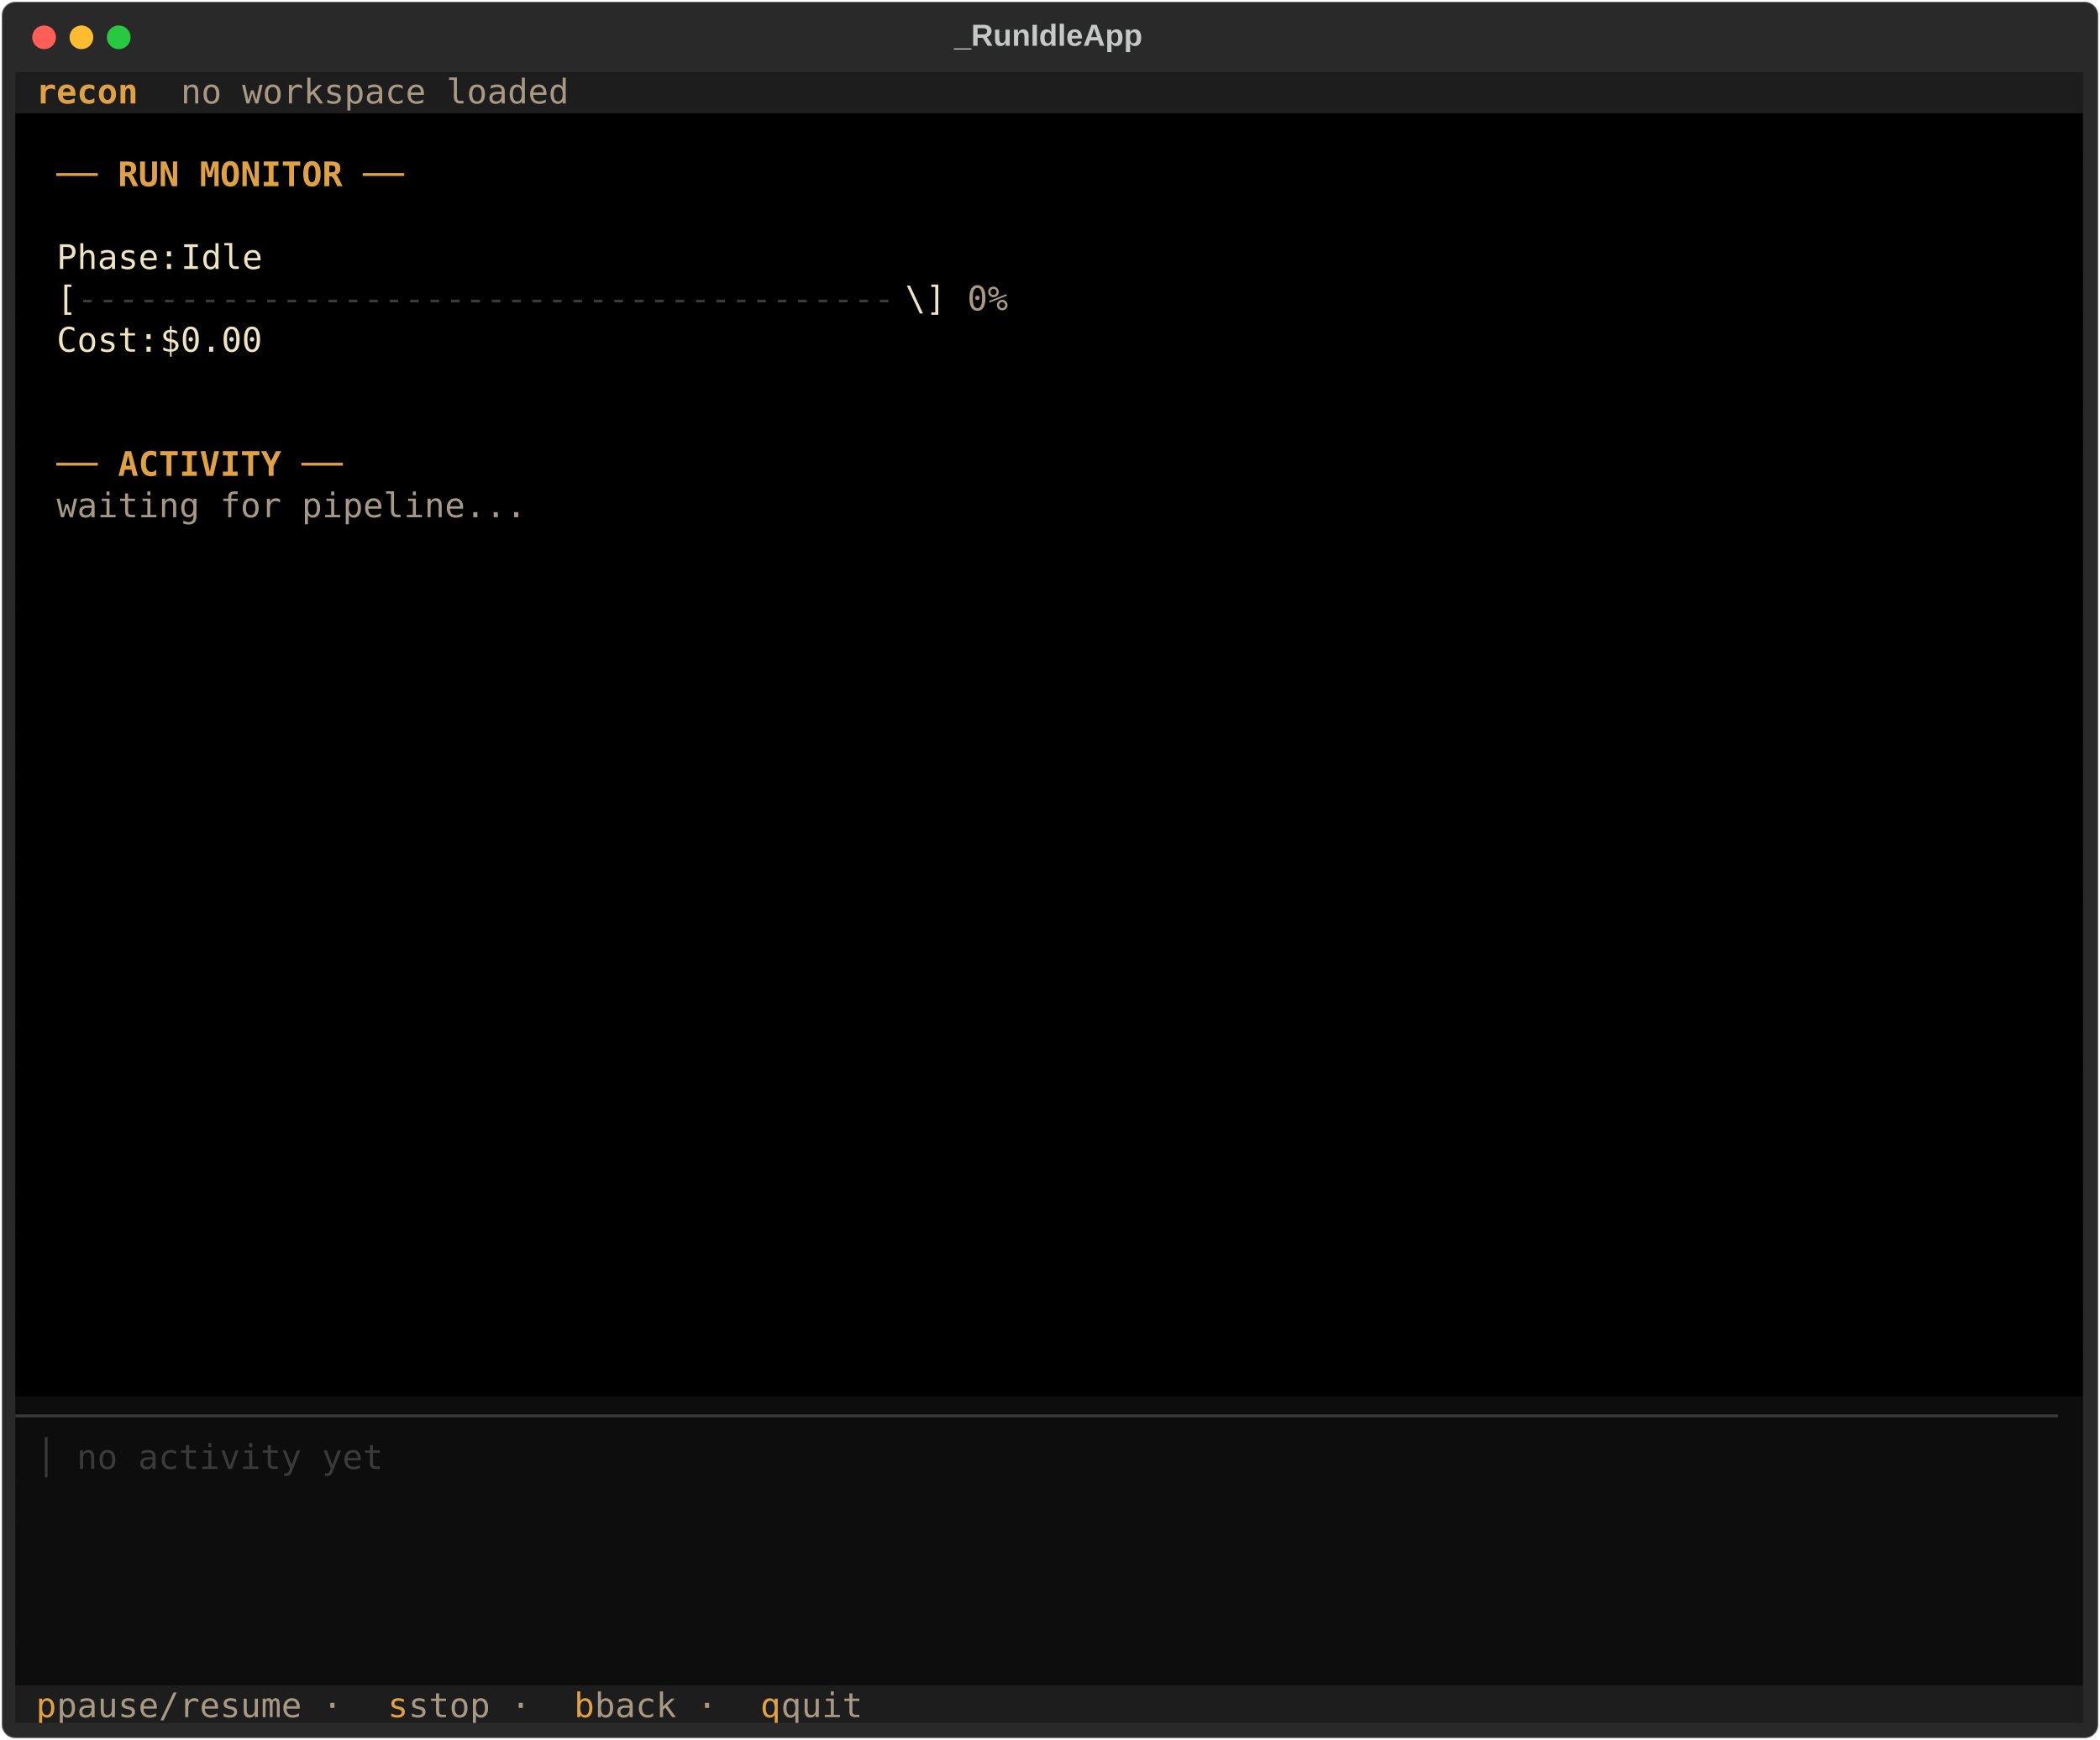
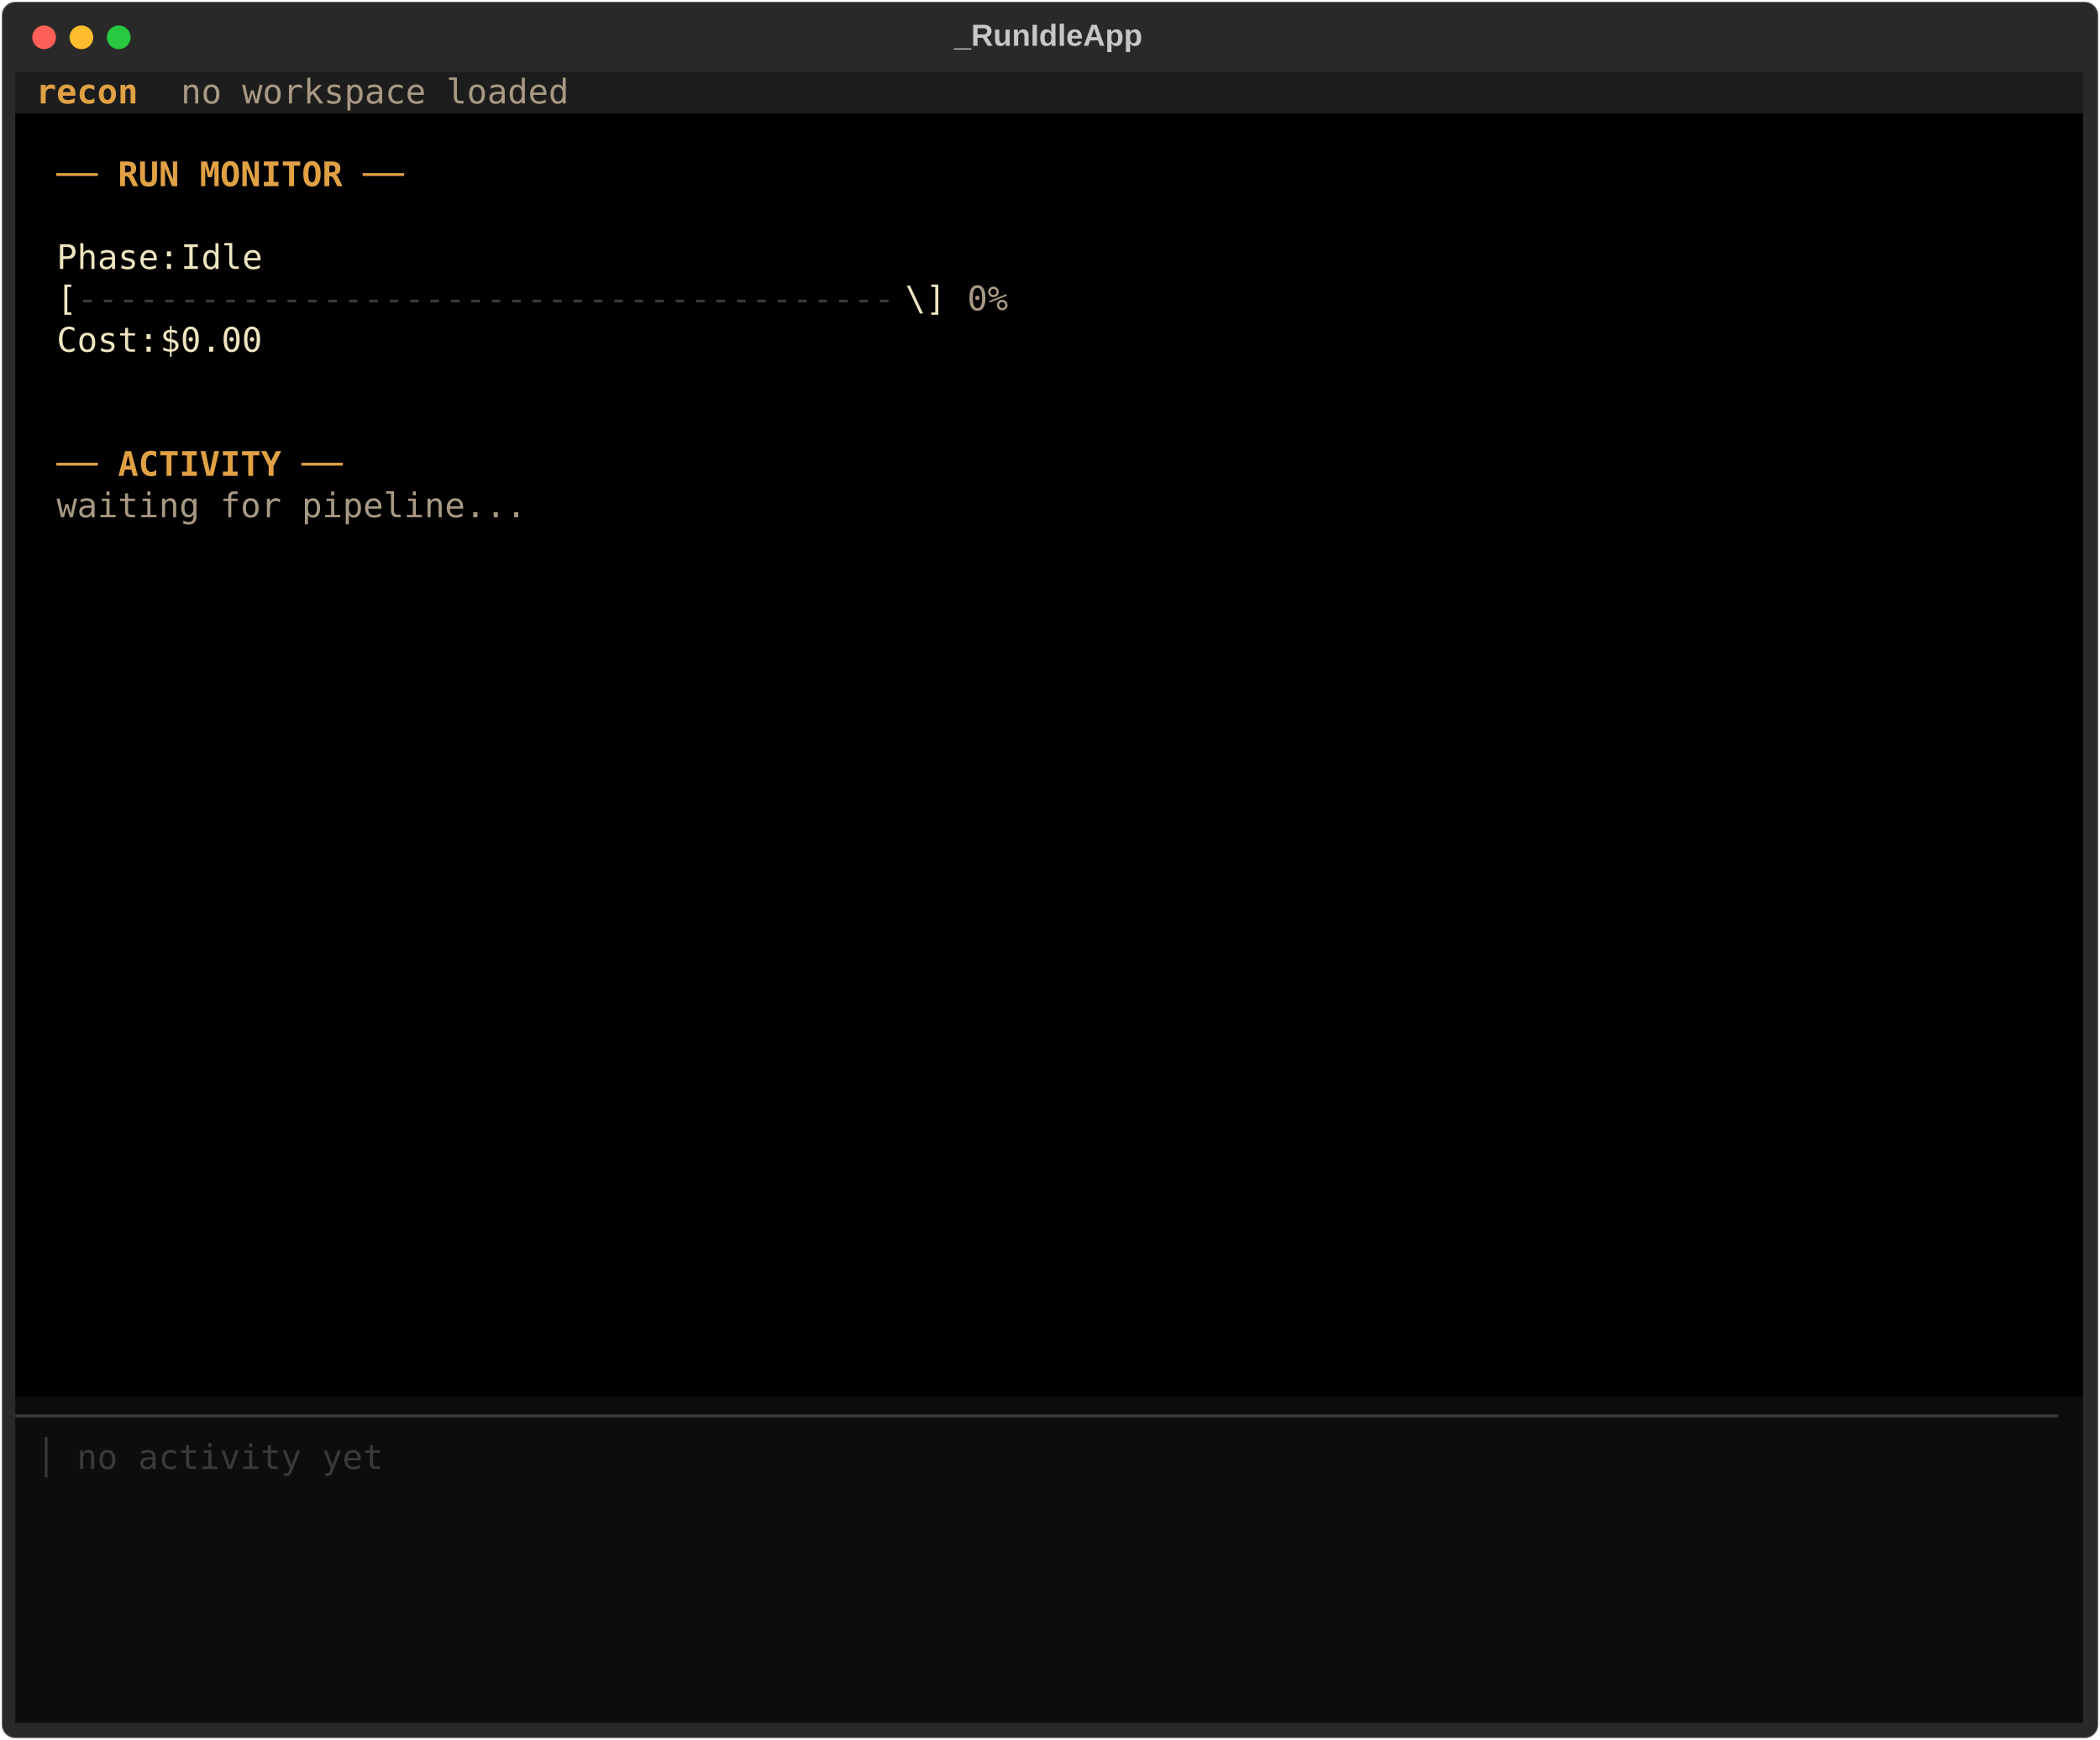
<svg xmlns="http://www.w3.org/2000/svg" class="rich-terminal" viewBox="0 0 1238 1026.0">
  <style>

    @font-face {
        font-family: "Fira Code";
        src: local("FiraCode-Regular"),
                url("https://cdnjs.cloudflare.com/ajax/libs/firacode/6.2.0/woff2/FiraCode-Regular.woff2") format("woff2"),
                url("https://cdnjs.cloudflare.com/ajax/libs/firacode/6.2.0/woff/FiraCode-Regular.woff") format("woff");
        font-style: normal;
        font-weight: 400;
    }
    @font-face {
        font-family: "Fira Code";
        src: local("FiraCode-Bold"),
                url("https://cdnjs.cloudflare.com/ajax/libs/firacode/6.2.0/woff2/FiraCode-Bold.woff2") format("woff2"),
                url("https://cdnjs.cloudflare.com/ajax/libs/firacode/6.2.0/woff/FiraCode-Bold.woff") format("woff");
        font-style: bold;
        font-weight: 700;
    }

    .terminal-matrix {
        font-family: Fira Code, monospace;
        font-size: 20px;
        line-height: 24.4px;
        font-variant-east-asian: full-width;
    }

    .terminal-title {
        font-size: 18px;
        font-weight: bold;
        font-family: arial;
    }

    .terminal-r1 { fill: #c5c8c6 }
.terminal-r2 { fill: #e0a044;font-weight: bold }
.terminal-r3 { fill: #efe5c0 }
.terminal-r4 { fill: #a89984 }
.terminal-r5 { fill: #3a3a3a }
- .terminal-r6 { fill: #e0a044 }
    </style>
  <defs>
    <clipPath id="terminal-clip-terminal">
      <rect x="0" y="0" width="1219.0" height="975.0" />
    </clipPath>
    <clipPath id="terminal-line-0">
      <rect x="0" y="1.5" width="1220" height="24.65" />
    </clipPath>
    <clipPath id="terminal-line-1">
      <rect x="0" y="25.9" width="1220" height="24.65" />
    </clipPath>
    <clipPath id="terminal-line-2">
      <rect x="0" y="50.3" width="1220" height="24.65" />
    </clipPath>
    <clipPath id="terminal-line-3">
      <rect x="0" y="74.7" width="1220" height="24.65" />
    </clipPath>
    <clipPath id="terminal-line-4">
      <rect x="0" y="99.1" width="1220" height="24.65" />
    </clipPath>
    <clipPath id="terminal-line-5">
      <rect x="0" y="123.5" width="1220" height="24.65" />
    </clipPath>
    <clipPath id="terminal-line-6">
      <rect x="0" y="147.9" width="1220" height="24.65" />
    </clipPath>
    <clipPath id="terminal-line-7">
      <rect x="0" y="172.3" width="1220" height="24.65" />
    </clipPath>
    <clipPath id="terminal-line-8">
      <rect x="0" y="196.7" width="1220" height="24.65" />
    </clipPath>
    <clipPath id="terminal-line-9">
      <rect x="0" y="221.1" width="1220" height="24.65" />
    </clipPath>
    <clipPath id="terminal-line-10">
      <rect x="0" y="245.5" width="1220" height="24.65" />
    </clipPath>
    <clipPath id="terminal-line-11">
      <rect x="0" y="269.9" width="1220" height="24.65" />
    </clipPath>
    <clipPath id="terminal-line-12">
      <rect x="0" y="294.3" width="1220" height="24.65" />
    </clipPath>
    <clipPath id="terminal-line-13">
      <rect x="0" y="318.7" width="1220" height="24.65" />
    </clipPath>
    <clipPath id="terminal-line-14">
      <rect x="0" y="343.1" width="1220" height="24.65" />
    </clipPath>
    <clipPath id="terminal-line-15">
      <rect x="0" y="367.5" width="1220" height="24.65" />
    </clipPath>
    <clipPath id="terminal-line-16">
      <rect x="0" y="391.9" width="1220" height="24.65" />
    </clipPath>
    <clipPath id="terminal-line-17">
      <rect x="0" y="416.3" width="1220" height="24.65" />
    </clipPath>
    <clipPath id="terminal-line-18">
      <rect x="0" y="440.7" width="1220" height="24.65" />
    </clipPath>
    <clipPath id="terminal-line-19">
      <rect x="0" y="465.1" width="1220" height="24.65" />
    </clipPath>
    <clipPath id="terminal-line-20">
      <rect x="0" y="489.5" width="1220" height="24.65" />
    </clipPath>
    <clipPath id="terminal-line-21">
      <rect x="0" y="513.9" width="1220" height="24.65" />
    </clipPath>
    <clipPath id="terminal-line-22">
      <rect x="0" y="538.3" width="1220" height="24.65" />
    </clipPath>
    <clipPath id="terminal-line-23">
      <rect x="0" y="562.7" width="1220" height="24.65" />
    </clipPath>
    <clipPath id="terminal-line-24">
      <rect x="0" y="587.1" width="1220" height="24.65" />
    </clipPath>
    <clipPath id="terminal-line-25">
      <rect x="0" y="611.5" width="1220" height="24.65" />
    </clipPath>
    <clipPath id="terminal-line-26">
      <rect x="0" y="635.9" width="1220" height="24.65" />
    </clipPath>
    <clipPath id="terminal-line-27">
      <rect x="0" y="660.3" width="1220" height="24.65" />
    </clipPath>
    <clipPath id="terminal-line-28">
      <rect x="0" y="684.7" width="1220" height="24.65" />
    </clipPath>
    <clipPath id="terminal-line-29">
      <rect x="0" y="709.1" width="1220" height="24.65" />
    </clipPath>
    <clipPath id="terminal-line-30">
      <rect x="0" y="733.5" width="1220" height="24.65" />
    </clipPath>
    <clipPath id="terminal-line-31">
      <rect x="0" y="757.9" width="1220" height="24.65" />
    </clipPath>
    <clipPath id="terminal-line-32">
      <rect x="0" y="782.3" width="1220" height="24.65" />
    </clipPath>
    <clipPath id="terminal-line-33">
      <rect x="0" y="806.7" width="1220" height="24.65" />
    </clipPath>
    <clipPath id="terminal-line-34">
      <rect x="0" y="831.1" width="1220" height="24.65" />
    </clipPath>
    <clipPath id="terminal-line-35">
      <rect x="0" y="855.5" width="1220" height="24.65" />
    </clipPath>
    <clipPath id="terminal-line-36">
      <rect x="0" y="879.9" width="1220" height="24.65" />
    </clipPath>
    <clipPath id="terminal-line-37">
      <rect x="0" y="904.3" width="1220" height="24.65" />
    </clipPath>
    <clipPath id="terminal-line-38">
      <rect x="0" y="928.7" width="1220" height="24.65" />
    </clipPath>
  </defs>
  <rect fill="#292929" stroke="rgba(255,255,255,0.35)" stroke-width="1" x="1" y="1" width="1236" height="1024" rx="8" />
  <text class="terminal-title" fill="#c5c8c6" text-anchor="middle" x="618" y="27">_RunIdleApp</text>
  <g transform="translate(26,22)">
    <circle cx="0" cy="0" r="7" fill="#ff5f57" />
    <circle cx="22" cy="0" r="7" fill="#febc2e" />
    <circle cx="44" cy="0" r="7" fill="#28c840" />
  </g>
  <g transform="translate(9, 41)" clip-path="url(#terminal-clip-terminal)">
    <rect fill="#1d1d1d" x="0" y="1.5" width="12.2" height="24.65" shape-rendering="crispEdges" />
    <rect fill="#1d1d1d" x="12.2" y="1.5" width="61" height="24.65" shape-rendering="crispEdges" />
    <rect fill="#1d1d1d" x="73.2" y="1.5" width="24.4" height="24.65" shape-rendering="crispEdges" />
    <rect fill="#1d1d1d" x="97.6" y="1.5" width="231.8" height="24.65" shape-rendering="crispEdges" />
    <rect fill="#1d1d1d" x="329.4" y="1.5" width="890.6" height="24.65" shape-rendering="crispEdges" />
    <rect fill="#000000" x="0" y="25.9" width="1220" height="24.65" shape-rendering="crispEdges" />
    <rect fill="#000000" x="0" y="50.3" width="24.4" height="24.65" shape-rendering="crispEdges" />
    <rect fill="#000000" x="24.4" y="50.3" width="207.4" height="24.65" shape-rendering="crispEdges" />
    <rect fill="#000000" x="231.8" y="50.3" width="988.2" height="24.65" shape-rendering="crispEdges" />
    <rect fill="#000000" x="0" y="74.7" width="24.4" height="24.65" shape-rendering="crispEdges" />
    <rect fill="#000000" x="24.4" y="74.7" width="0" height="24.65" shape-rendering="crispEdges" />
    <rect fill="#000000" x="24.4" y="74.7" width="1195.6" height="24.65" shape-rendering="crispEdges" />
    <rect fill="#000000" x="0" y="99.1" width="24.4" height="24.65" shape-rendering="crispEdges" />
    <rect fill="#000000" x="24.4" y="99.1" width="73.2" height="24.65" shape-rendering="crispEdges" />
    <rect fill="#000000" x="97.6" y="99.1" width="61" height="24.65" shape-rendering="crispEdges" />
    <rect fill="#000000" x="158.6" y="99.1" width="1061.4" height="24.65" shape-rendering="crispEdges" />
    <rect fill="#000000" x="0" y="123.5" width="24.4" height="24.65" shape-rendering="crispEdges" />
    <rect fill="#000000" x="24.4" y="123.5" width="12.2" height="24.65" shape-rendering="crispEdges" />
    <rect fill="#000000" x="36.6" y="123.5" width="488" height="24.65" shape-rendering="crispEdges" />
    <rect fill="#000000" x="524.6" y="123.5" width="36.6" height="24.65" shape-rendering="crispEdges" />
    <rect fill="#000000" x="561.2" y="123.5" width="24.4" height="24.65" shape-rendering="crispEdges" />
    <rect fill="#000000" x="585.6" y="123.5" width="634.4" height="24.65" shape-rendering="crispEdges" />
    <rect fill="#000000" x="0" y="147.9" width="24.4" height="24.65" shape-rendering="crispEdges" />
    <rect fill="#000000" x="24.4" y="147.9" width="61" height="24.65" shape-rendering="crispEdges" />
    <rect fill="#000000" x="85.4" y="147.9" width="73.2" height="24.65" shape-rendering="crispEdges" />
    <rect fill="#000000" x="158.6" y="147.9" width="1061.4" height="24.65" shape-rendering="crispEdges" />
    <rect fill="#000000" x="0" y="172.3" width="24.4" height="24.65" shape-rendering="crispEdges" />
    <rect fill="#000000" x="24.4" y="172.3" width="0" height="24.65" shape-rendering="crispEdges" />
    <rect fill="#000000" x="24.4" y="172.3" width="1195.6" height="24.65" shape-rendering="crispEdges" />
    <rect fill="#000000" x="0" y="196.7" width="1220" height="24.65" shape-rendering="crispEdges" />
    <rect fill="#000000" x="0" y="221.1" width="24.4" height="24.65" shape-rendering="crispEdges" />
    <rect fill="#000000" x="24.4" y="221.1" width="170.8" height="24.65" shape-rendering="crispEdges" />
    <rect fill="#000000" x="195.2" y="221.1" width="1024.8" height="24.65" shape-rendering="crispEdges" />
    <rect fill="#000000" x="0" y="245.5" width="24.4" height="24.65" shape-rendering="crispEdges" />
    <rect fill="#000000" x="24.4" y="245.5" width="280.6" height="24.65" shape-rendering="crispEdges" />
    <rect fill="#000000" x="305" y="245.5" width="915" height="24.65" shape-rendering="crispEdges" />
    <rect fill="#000000" x="0" y="269.9" width="1220" height="24.65" shape-rendering="crispEdges" />
    <rect fill="#000000" x="0" y="294.3" width="1220" height="24.65" shape-rendering="crispEdges" />
    <rect fill="#000000" x="0" y="318.7" width="1220" height="24.65" shape-rendering="crispEdges" />
    <rect fill="#000000" x="0" y="343.1" width="1220" height="24.65" shape-rendering="crispEdges" />
    <rect fill="#000000" x="0" y="367.5" width="1220" height="24.65" shape-rendering="crispEdges" />
    <rect fill="#000000" x="0" y="391.9" width="1220" height="24.65" shape-rendering="crispEdges" />
    <rect fill="#000000" x="0" y="416.3" width="1220" height="24.65" shape-rendering="crispEdges" />
    <rect fill="#000000" x="0" y="440.7" width="1220" height="24.65" shape-rendering="crispEdges" />
    <rect fill="#000000" x="0" y="465.1" width="1220" height="24.65" shape-rendering="crispEdges" />
    <rect fill="#000000" x="0" y="489.5" width="1220" height="24.65" shape-rendering="crispEdges" />
    <rect fill="#000000" x="0" y="513.9" width="1220" height="24.65" shape-rendering="crispEdges" />
    <rect fill="#000000" x="0" y="538.3" width="1220" height="24.65" shape-rendering="crispEdges" />
    <rect fill="#000000" x="0" y="562.7" width="1220" height="24.65" shape-rendering="crispEdges" />
    <rect fill="#000000" x="0" y="587.1" width="1220" height="24.65" shape-rendering="crispEdges" />
    <rect fill="#000000" x="0" y="611.5" width="1220" height="24.65" shape-rendering="crispEdges" />
    <rect fill="#000000" x="0" y="635.9" width="1220" height="24.65" shape-rendering="crispEdges" />
    <rect fill="#000000" x="0" y="660.3" width="1220" height="24.65" shape-rendering="crispEdges" />
    <rect fill="#000000" x="0" y="684.7" width="1220" height="24.65" shape-rendering="crispEdges" />
    <rect fill="#000000" x="0" y="709.1" width="1220" height="24.65" shape-rendering="crispEdges" />
    <rect fill="#000000" x="0" y="733.5" width="1220" height="24.65" shape-rendering="crispEdges" />
    <rect fill="#000000" x="0" y="757.9" width="1220" height="24.65" shape-rendering="crispEdges" />
    <rect fill="#0d0d0d" x="0" y="782.3" width="1220" height="24.65" shape-rendering="crispEdges" />
    <rect fill="#0d0d0d" x="0" y="806.7" width="12.2" height="24.65" shape-rendering="crispEdges" />
    <rect fill="#0d0d0d" x="12.2" y="806.7" width="207.4" height="24.65" shape-rendering="crispEdges" />
    <rect fill="#0d0d0d" x="219.6" y="806.7" width="1000.4" height="24.65" shape-rendering="crispEdges" />
    <rect fill="#0d0d0d" x="0" y="831.1" width="12.2" height="24.65" shape-rendering="crispEdges" />
    <rect fill="#0d0d0d" x="12.2" y="831.1" width="1195.6" height="24.65" shape-rendering="crispEdges" />
    <rect fill="#0d0d0d" x="1207.8" y="831.1" width="12.2" height="24.65" shape-rendering="crispEdges" />
    <rect fill="#0d0d0d" x="0" y="855.5" width="12.2" height="24.65" shape-rendering="crispEdges" />
    <rect fill="#0d0d0d" x="12.2" y="855.5" width="1195.6" height="24.65" shape-rendering="crispEdges" />
    <rect fill="#0d0d0d" x="1207.8" y="855.5" width="12.2" height="24.65" shape-rendering="crispEdges" />
    <rect fill="#0d0d0d" x="0" y="879.9" width="12.2" height="24.65" shape-rendering="crispEdges" />
    <rect fill="#0d0d0d" x="12.2" y="879.9" width="1195.6" height="24.65" shape-rendering="crispEdges" />
    <rect fill="#0d0d0d" x="1207.8" y="879.9" width="12.2" height="24.65" shape-rendering="crispEdges" />
    <rect fill="#0d0d0d" x="0" y="904.3" width="12.2" height="24.65" shape-rendering="crispEdges" />
    <rect fill="#0d0d0d" x="12.2" y="904.3" width="1195.6" height="24.65" shape-rendering="crispEdges" />
    <rect fill="#0d0d0d" x="1207.8" y="904.3" width="12.2" height="24.65" shape-rendering="crispEdges" />
    <rect fill="#0d0d0d" x="0" y="928.7" width="12.2" height="24.65" shape-rendering="crispEdges" />
    <rect fill="#0d0d0d" x="12.2" y="928.7" width="1195.6" height="24.65" shape-rendering="crispEdges" />
    <rect fill="#0d0d0d" x="1207.8" y="928.7" width="12.2" height="24.65" shape-rendering="crispEdges" />
-     <rect fill="#1d1d1d" x="0" y="953.1" width="12.2" height="24.65" shape-rendering="crispEdges" />
-     <rect fill="#1d1d1d" x="12.2" y="953.1" width="12.2" height="24.65" shape-rendering="crispEdges" />
-     <rect fill="#1d1d1d" x="24.4" y="953.1" width="195.2" height="24.65" shape-rendering="crispEdges" />
-     <rect fill="#1d1d1d" x="219.6" y="953.1" width="12.2" height="24.65" shape-rendering="crispEdges" />
-     <rect fill="#1d1d1d" x="231.8" y="953.1" width="97.6" height="24.65" shape-rendering="crispEdges" />
-     <rect fill="#1d1d1d" x="329.4" y="953.1" width="12.2" height="24.65" shape-rendering="crispEdges" />
-     <rect fill="#1d1d1d" x="341.6" y="953.1" width="97.6" height="24.65" shape-rendering="crispEdges" />
-     <rect fill="#1d1d1d" x="439.2" y="953.1" width="12.2" height="24.65" shape-rendering="crispEdges" />
-     <rect fill="#1d1d1d" x="451.4" y="953.1" width="61" height="24.65" shape-rendering="crispEdges" />
-     <rect fill="#1d1d1d" x="512.4" y="953.1" width="707.6" height="24.65" shape-rendering="crispEdges" />
+     <rect fill="#0d0d0d" x="0" y="953.1" width="12.2" height="24.65" shape-rendering="crispEdges" />
+     <rect fill="#0d0d0d" x="12.2" y="953.1" width="1195.6" height="24.65" shape-rendering="crispEdges" />
+     <rect fill="#0d0d0d" x="1207.8" y="953.1" width="12.2" height="24.65" shape-rendering="crispEdges" />
    <g class="terminal-matrix">
      <text class="terminal-r2" x="12.2" y="20" textLength="61" clip-path="url(#terminal-line-0)">recon</text>
      <text class="terminal-r4" x="97.6" y="20" textLength="231.8" clip-path="url(#terminal-line-0)">no workspace loaded</text>
      <text class="terminal-r1" x="1220" y="20" textLength="12.2" clip-path="url(#terminal-line-0)">
</text>
      <text class="terminal-r1" x="1220" y="44.4" textLength="12.2" clip-path="url(#terminal-line-1)">
</text>
      <text class="terminal-r2" x="24.4" y="68.8" textLength="207.4" clip-path="url(#terminal-line-2)">── RUN MONITOR ──</text>
      <text class="terminal-r1" x="1220" y="68.8" textLength="12.2" clip-path="url(#terminal-line-2)">
</text>
      <text class="terminal-r1" x="1220" y="93.2" textLength="12.2" clip-path="url(#terminal-line-3)">
</text>
      <text class="terminal-r3" x="24.4" y="117.6" textLength="73.2" clip-path="url(#terminal-line-4)">Phase:</text>
      <text class="terminal-r3" x="97.6" y="117.6" textLength="61" clip-path="url(#terminal-line-4)"> Idle</text>
      <text class="terminal-r1" x="1220" y="117.6" textLength="12.2" clip-path="url(#terminal-line-4)">
</text>
      <text class="terminal-r3" x="24.4" y="142" textLength="12.2" clip-path="url(#terminal-line-5)">[</text>
      <text class="terminal-r5" x="36.6" y="142" textLength="488" clip-path="url(#terminal-line-5)">----------------------------------------</text>
      <text class="terminal-r3" x="524.6" y="142" textLength="36.6" clip-path="url(#terminal-line-5)">\] </text>
      <text class="terminal-r4" x="561.2" y="142" textLength="24.4" clip-path="url(#terminal-line-5)">0%</text>
      <text class="terminal-r1" x="1220" y="142" textLength="12.2" clip-path="url(#terminal-line-5)">
</text>
      <text class="terminal-r3" x="24.4" y="166.4" textLength="61" clip-path="url(#terminal-line-6)">Cost:</text>
      <text class="terminal-r3" x="85.4" y="166.4" textLength="73.2" clip-path="url(#terminal-line-6)"> $0.00</text>
      <text class="terminal-r1" x="1220" y="166.4" textLength="12.2" clip-path="url(#terminal-line-6)">
</text>
      <text class="terminal-r1" x="1220" y="190.8" textLength="12.2" clip-path="url(#terminal-line-7)">
</text>
      <text class="terminal-r1" x="1220" y="215.2" textLength="12.2" clip-path="url(#terminal-line-8)">
</text>
      <text class="terminal-r2" x="24.4" y="239.6" textLength="170.8" clip-path="url(#terminal-line-9)">── ACTIVITY ──</text>
      <text class="terminal-r1" x="1220" y="239.6" textLength="12.2" clip-path="url(#terminal-line-9)">
</text>
      <text class="terminal-r4" x="24.4" y="264" textLength="280.6" clip-path="url(#terminal-line-10)">waiting for pipeline...</text>
      <text class="terminal-r1" x="1220" y="264" textLength="12.2" clip-path="url(#terminal-line-10)">
</text>
      <text class="terminal-r1" x="1220" y="288.4" textLength="12.2" clip-path="url(#terminal-line-11)">
</text>
      <text class="terminal-r1" x="1220" y="312.8" textLength="12.2" clip-path="url(#terminal-line-12)">
</text>
      <text class="terminal-r1" x="1220" y="337.2" textLength="12.2" clip-path="url(#terminal-line-13)">
</text>
      <text class="terminal-r1" x="1220" y="361.6" textLength="12.2" clip-path="url(#terminal-line-14)">
</text>
      <text class="terminal-r1" x="1220" y="386" textLength="12.2" clip-path="url(#terminal-line-15)">
</text>
      <text class="terminal-r1" x="1220" y="410.4" textLength="12.2" clip-path="url(#terminal-line-16)">
</text>
      <text class="terminal-r1" x="1220" y="434.8" textLength="12.2" clip-path="url(#terminal-line-17)">
</text>
      <text class="terminal-r1" x="1220" y="459.2" textLength="12.2" clip-path="url(#terminal-line-18)">
</text>
      <text class="terminal-r1" x="1220" y="483.6" textLength="12.2" clip-path="url(#terminal-line-19)">
</text>
      <text class="terminal-r1" x="1220" y="508" textLength="12.2" clip-path="url(#terminal-line-20)">
</text>
      <text class="terminal-r1" x="1220" y="532.4" textLength="12.2" clip-path="url(#terminal-line-21)">
</text>
      <text class="terminal-r1" x="1220" y="556.8" textLength="12.2" clip-path="url(#terminal-line-22)">
</text>
      <text class="terminal-r1" x="1220" y="581.2" textLength="12.2" clip-path="url(#terminal-line-23)">
</text>
      <text class="terminal-r1" x="1220" y="605.6" textLength="12.2" clip-path="url(#terminal-line-24)">
</text>
      <text class="terminal-r1" x="1220" y="630" textLength="12.2" clip-path="url(#terminal-line-25)">
</text>
      <text class="terminal-r1" x="1220" y="654.4" textLength="12.2" clip-path="url(#terminal-line-26)">
</text>
      <text class="terminal-r1" x="1220" y="678.8" textLength="12.2" clip-path="url(#terminal-line-27)">
</text>
      <text class="terminal-r1" x="1220" y="703.2" textLength="12.2" clip-path="url(#terminal-line-28)">
</text>
      <text class="terminal-r1" x="1220" y="727.6" textLength="12.2" clip-path="url(#terminal-line-29)">
</text>
      <text class="terminal-r1" x="1220" y="752" textLength="12.2" clip-path="url(#terminal-line-30)">
</text>
      <text class="terminal-r1" x="1220" y="776.4" textLength="12.2" clip-path="url(#terminal-line-31)">
</text>
      <text class="terminal-r5" x="0" y="800.8" textLength="1220" clip-path="url(#terminal-line-32)">────────────────────────────────────────────────────────────────────────────────────────────────────</text>
      <text class="terminal-r1" x="1220" y="800.8" textLength="12.2" clip-path="url(#terminal-line-32)">
</text>
      <text class="terminal-r5" x="12.2" y="825.2" textLength="207.4" clip-path="url(#terminal-line-33)">│ no activity yet</text>
      <text class="terminal-r1" x="1220" y="825.2" textLength="12.2" clip-path="url(#terminal-line-33)">
</text>
      <text class="terminal-r1" x="1220" y="849.6" textLength="12.2" clip-path="url(#terminal-line-34)">
</text>
      <text class="terminal-r1" x="1220" y="874" textLength="12.2" clip-path="url(#terminal-line-35)">
</text>
      <text class="terminal-r1" x="1220" y="898.4" textLength="12.2" clip-path="url(#terminal-line-36)">
</text>
      <text class="terminal-r1" x="1220" y="922.8" textLength="12.2" clip-path="url(#terminal-line-37)">
</text>
      <text class="terminal-r1" x="1220" y="947.2" textLength="12.2" clip-path="url(#terminal-line-38)">
</text>
-       <text class="terminal-r6" x="12.2" y="971.6" textLength="12.2" clip-path="url(#terminal-line-39)">p</text>
-       <text class="terminal-r4" x="24.4" y="971.6" textLength="195.2" clip-path="url(#terminal-line-39)"> pause/resume · </text>
-       <text class="terminal-r6" x="219.6" y="971.6" textLength="12.2" clip-path="url(#terminal-line-39)">s</text>
-       <text class="terminal-r4" x="231.8" y="971.6" textLength="97.6" clip-path="url(#terminal-line-39)"> stop · </text>
-       <text class="terminal-r6" x="329.4" y="971.6" textLength="12.2" clip-path="url(#terminal-line-39)">b</text>
-       <text class="terminal-r4" x="341.6" y="971.6" textLength="97.6" clip-path="url(#terminal-line-39)"> back · </text>
-       <text class="terminal-r6" x="439.2" y="971.6" textLength="12.2" clip-path="url(#terminal-line-39)">q</text>
-       <text class="terminal-r4" x="451.4" y="971.6" textLength="61" clip-path="url(#terminal-line-39)"> quit</text>
    </g>
  </g>
</svg>
